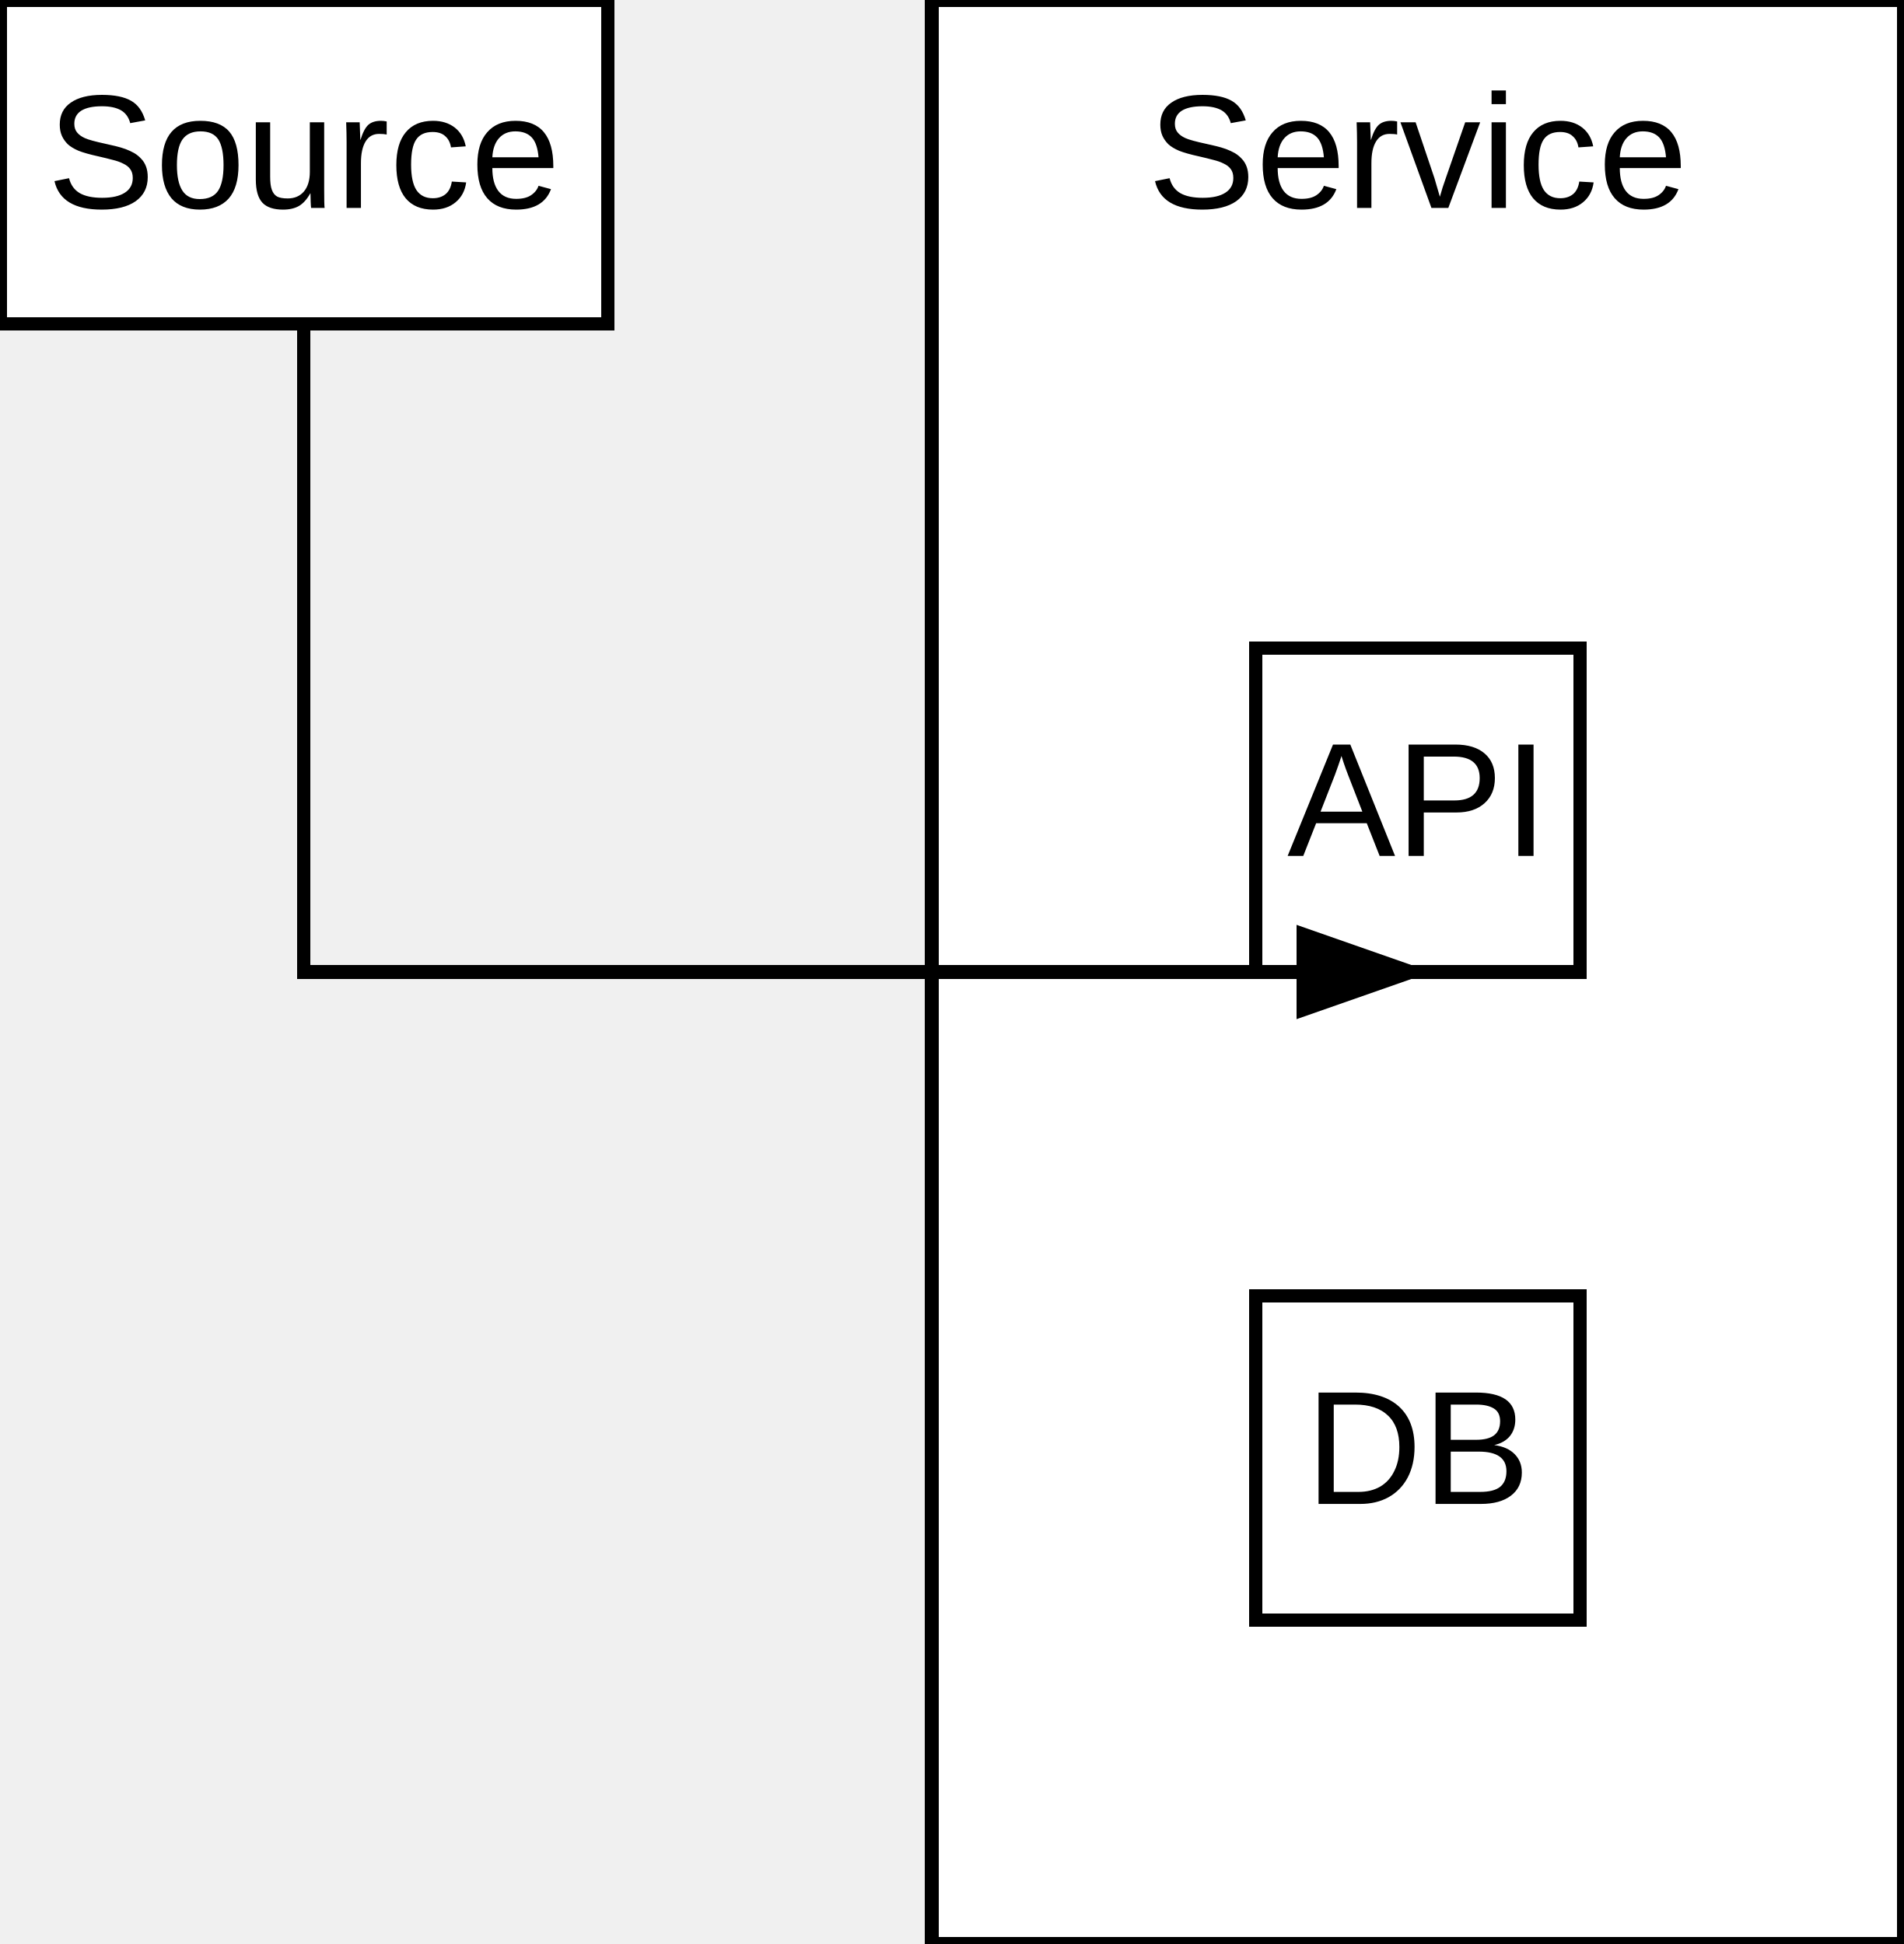
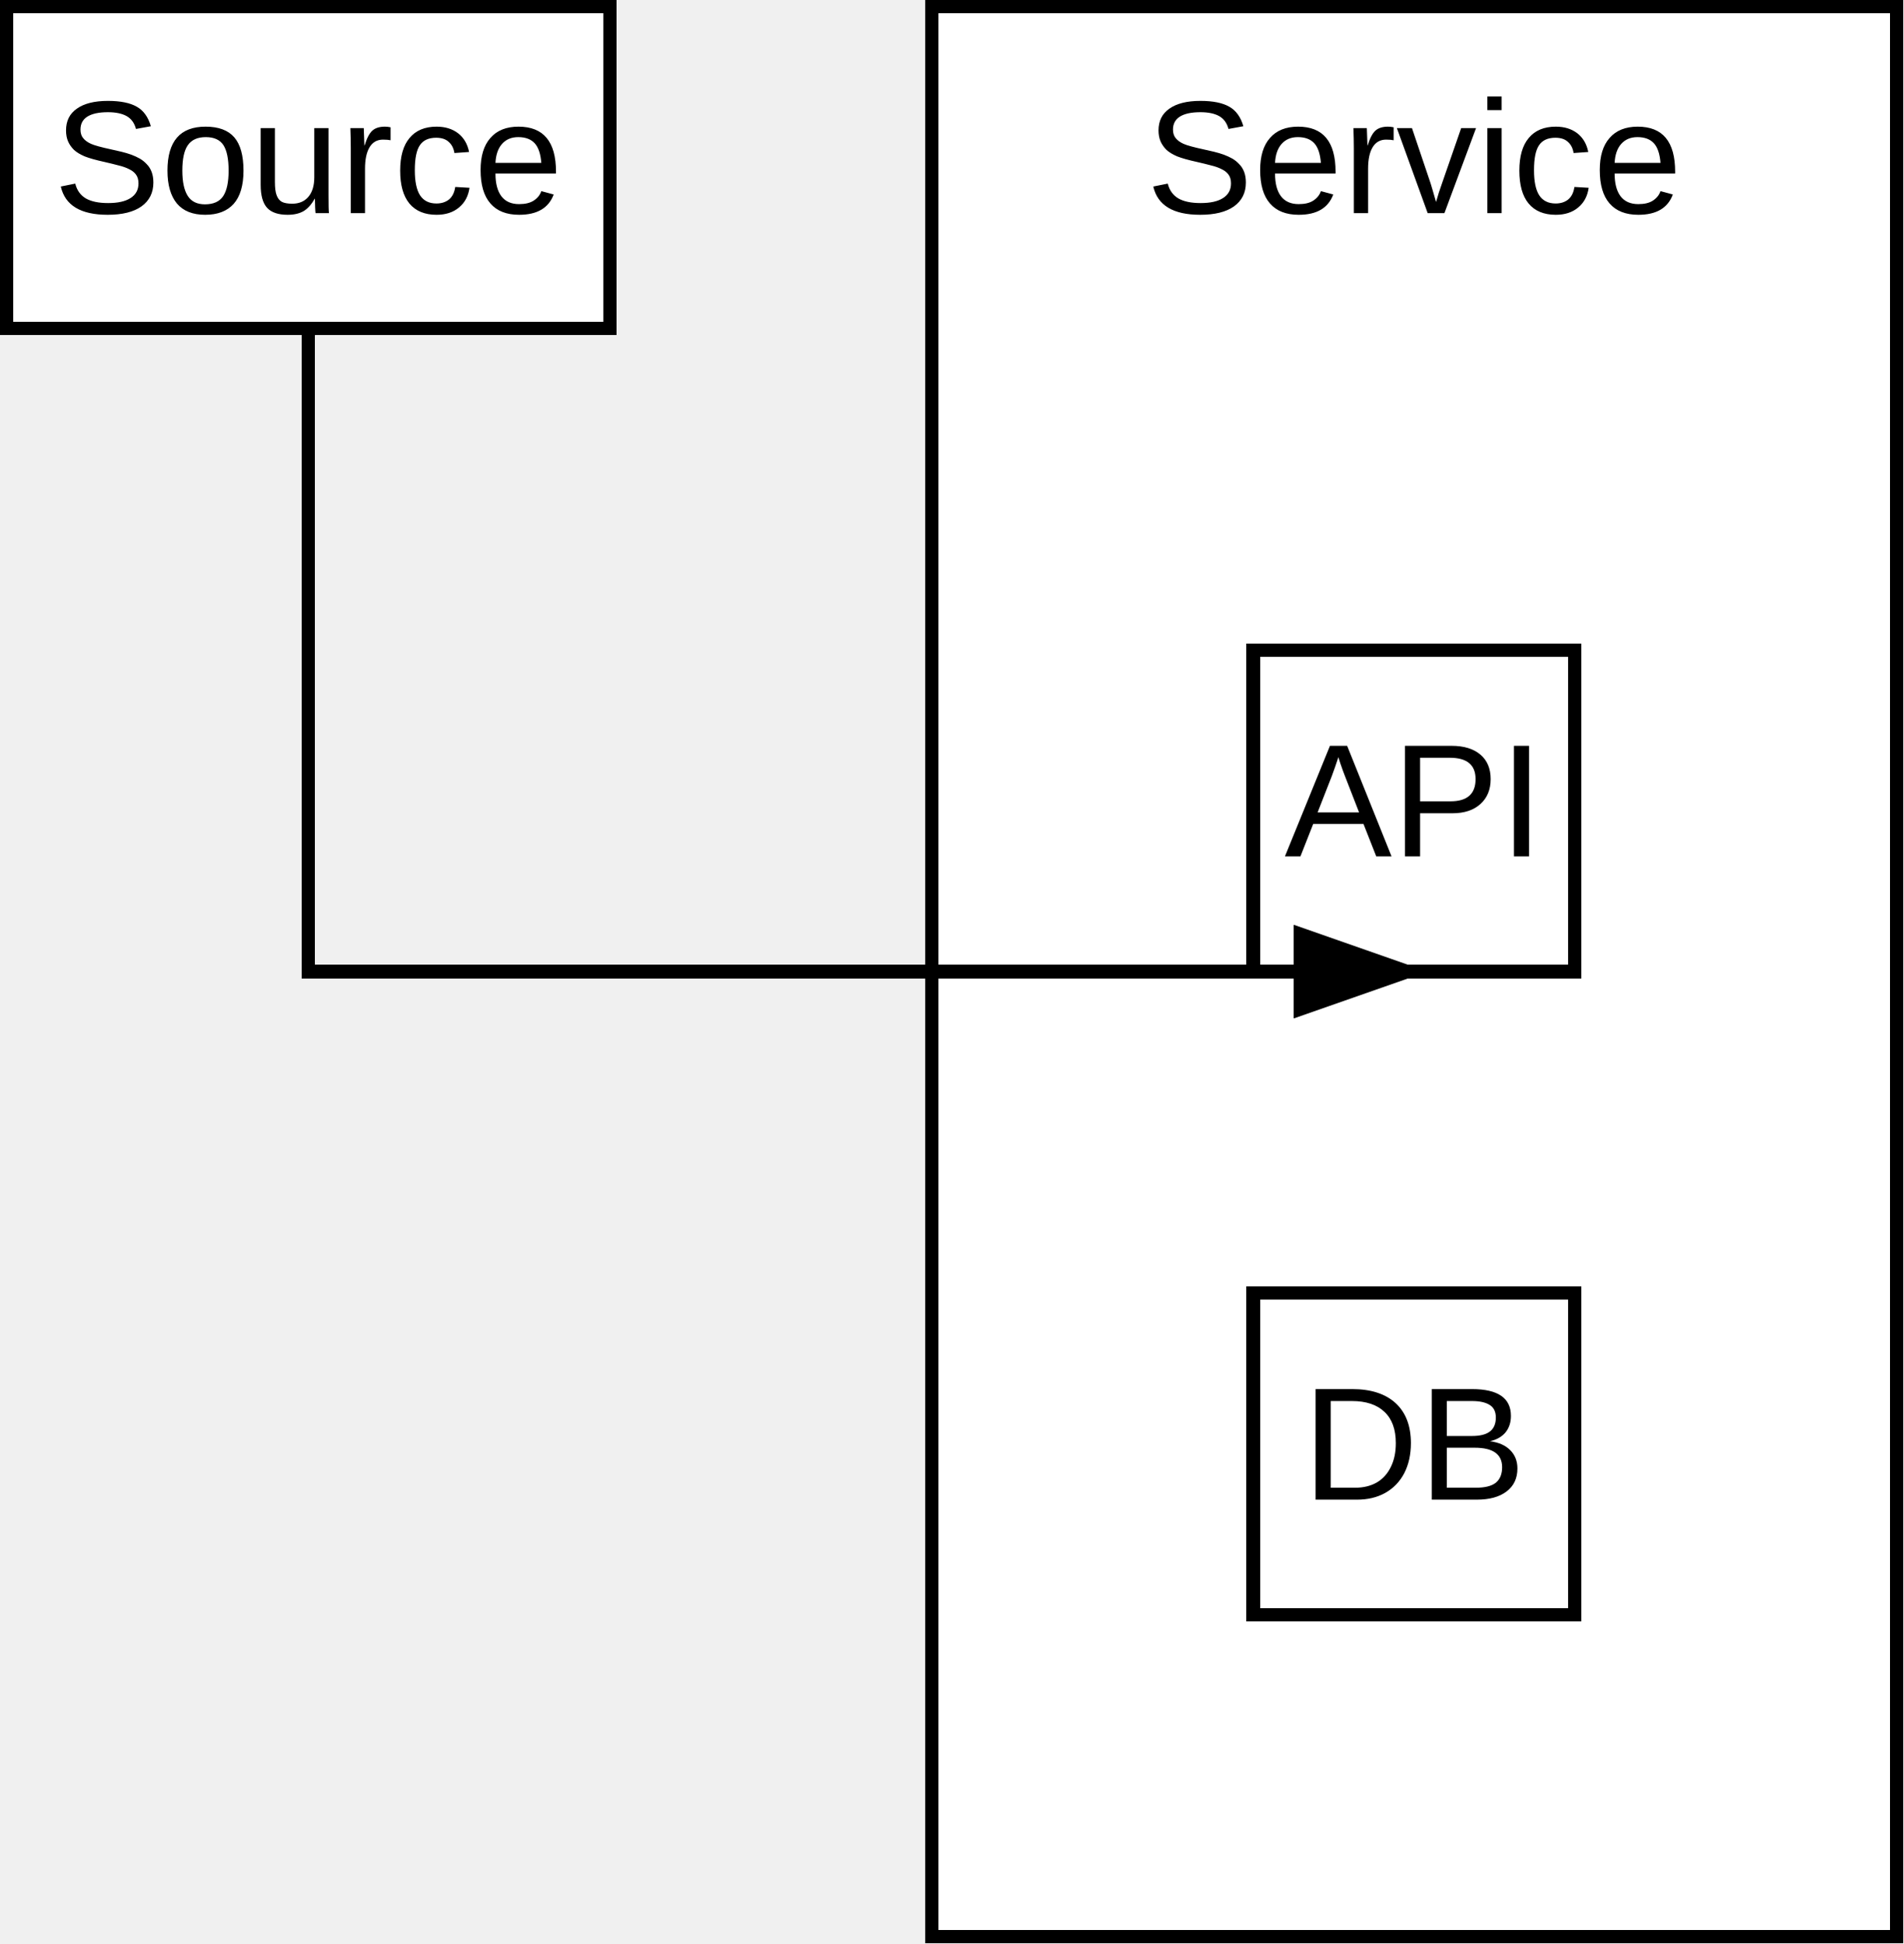
- <svg xmlns="http://www.w3.org/2000/svg" width="141" height="144">
+ <svg xmlns="http://www.w3.org/2000/svg" width="142" height="145" viewBox="-0.5 -0.5 142 145">
  <defs>
    <marker id="arrowhead" markerWidth="10" markerHeight="7" refX="9" refY="3.5" orient="auto" markerUnits="strokeWidth">
      <polygon points="0 0, 10 3.5, 0 7" fill="black" />
    </marker>
  </defs>
  <rect x="0" y="0" width="45" height="24" fill="white" stroke="black" stroke-width="1" shape-rendering="crispEdges" />
  <text x="22.5" y="12" text-anchor="middle" dominant-baseline="middle" font-family="Arial" font-size="12">Source</text>
  <rect x="69" y="0" width="72" height="144" fill="white" stroke="black" stroke-width="1" shape-rendering="crispEdges" />
  <text x="105" y="12" text-anchor="middle" dominant-baseline="middle" font-family="Arial" font-size="12">Service</text>
  <rect x="93" y="48" width="24" height="24" fill="white" stroke="black" stroke-width="1" shape-rendering="crispEdges" />
  <text x="105" y="60" text-anchor="middle" dominant-baseline="middle" font-family="Arial" font-size="12">API</text>
  <rect x="93" y="96" width="24" height="24" fill="white" stroke="black" stroke-width="1" shape-rendering="crispEdges" />
  <text x="105" y="108" text-anchor="middle" dominant-baseline="middle" font-family="Arial" font-size="12">DB</text>
  <polyline points="22.5,24 22.5,72 105,72" fill="none" stroke="black" stroke-width="1" shape-rendering="crispEdges" marker-end="url(#arrowhead)" />
</svg>
